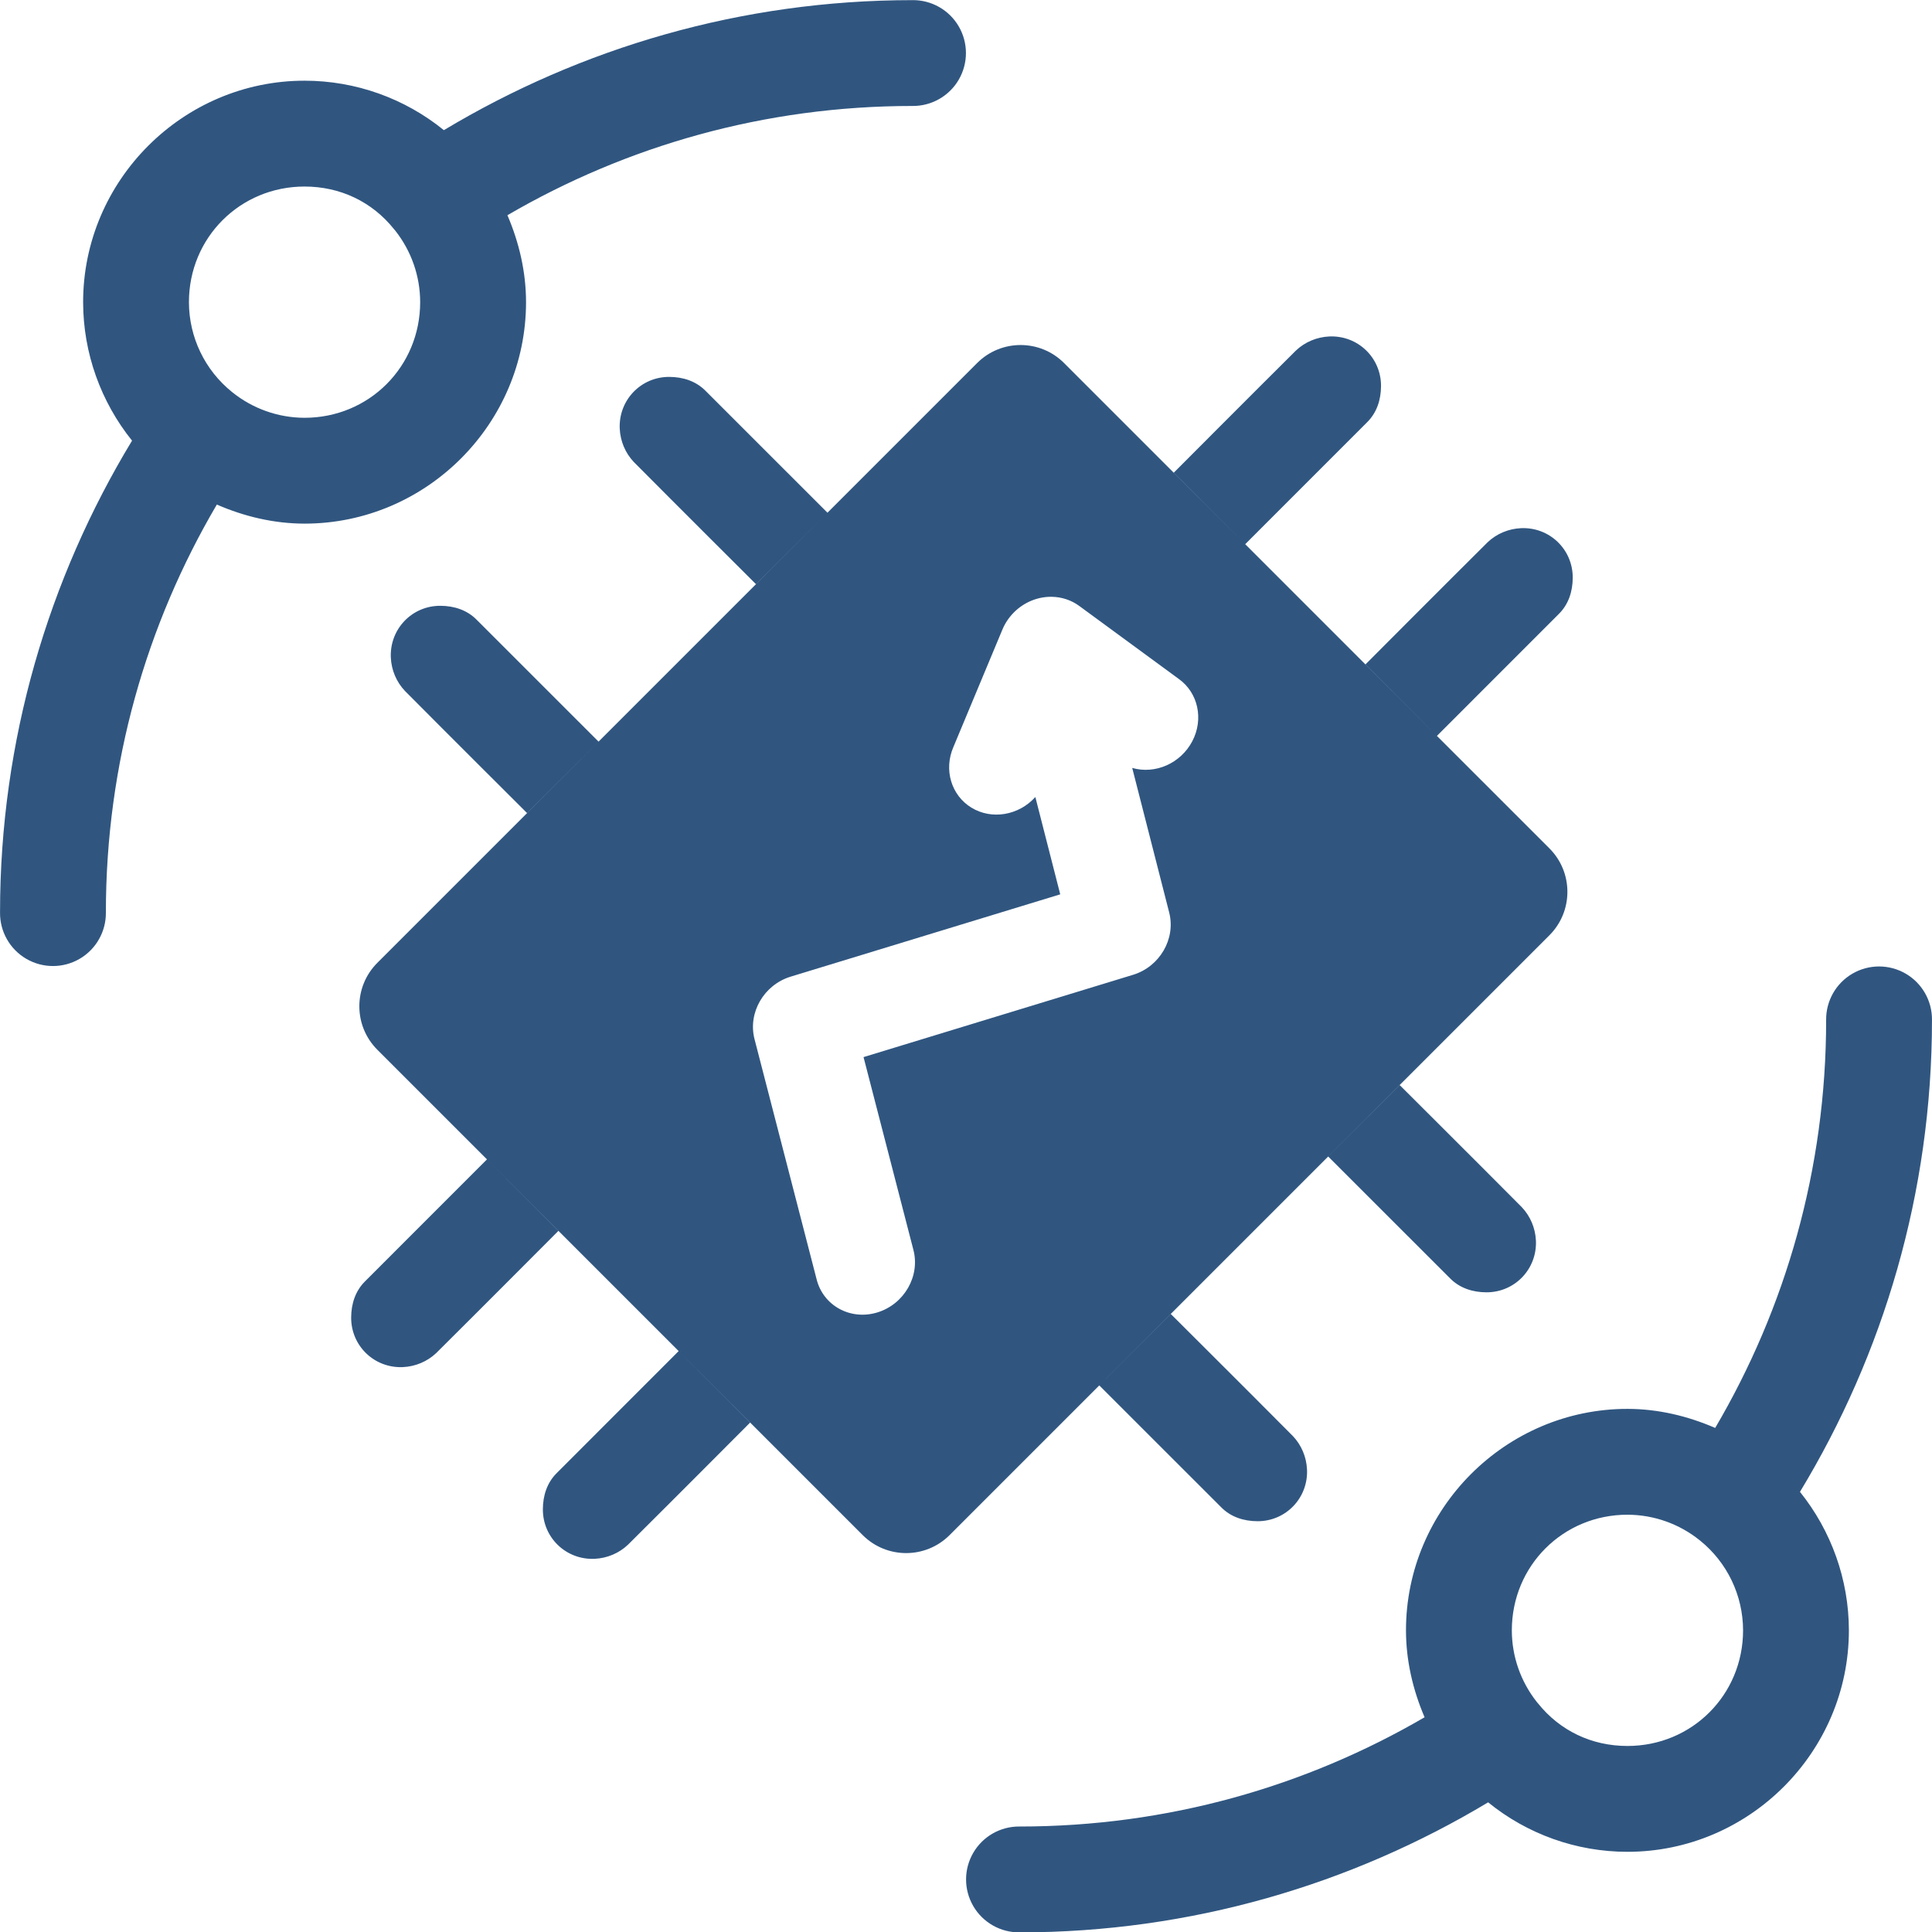
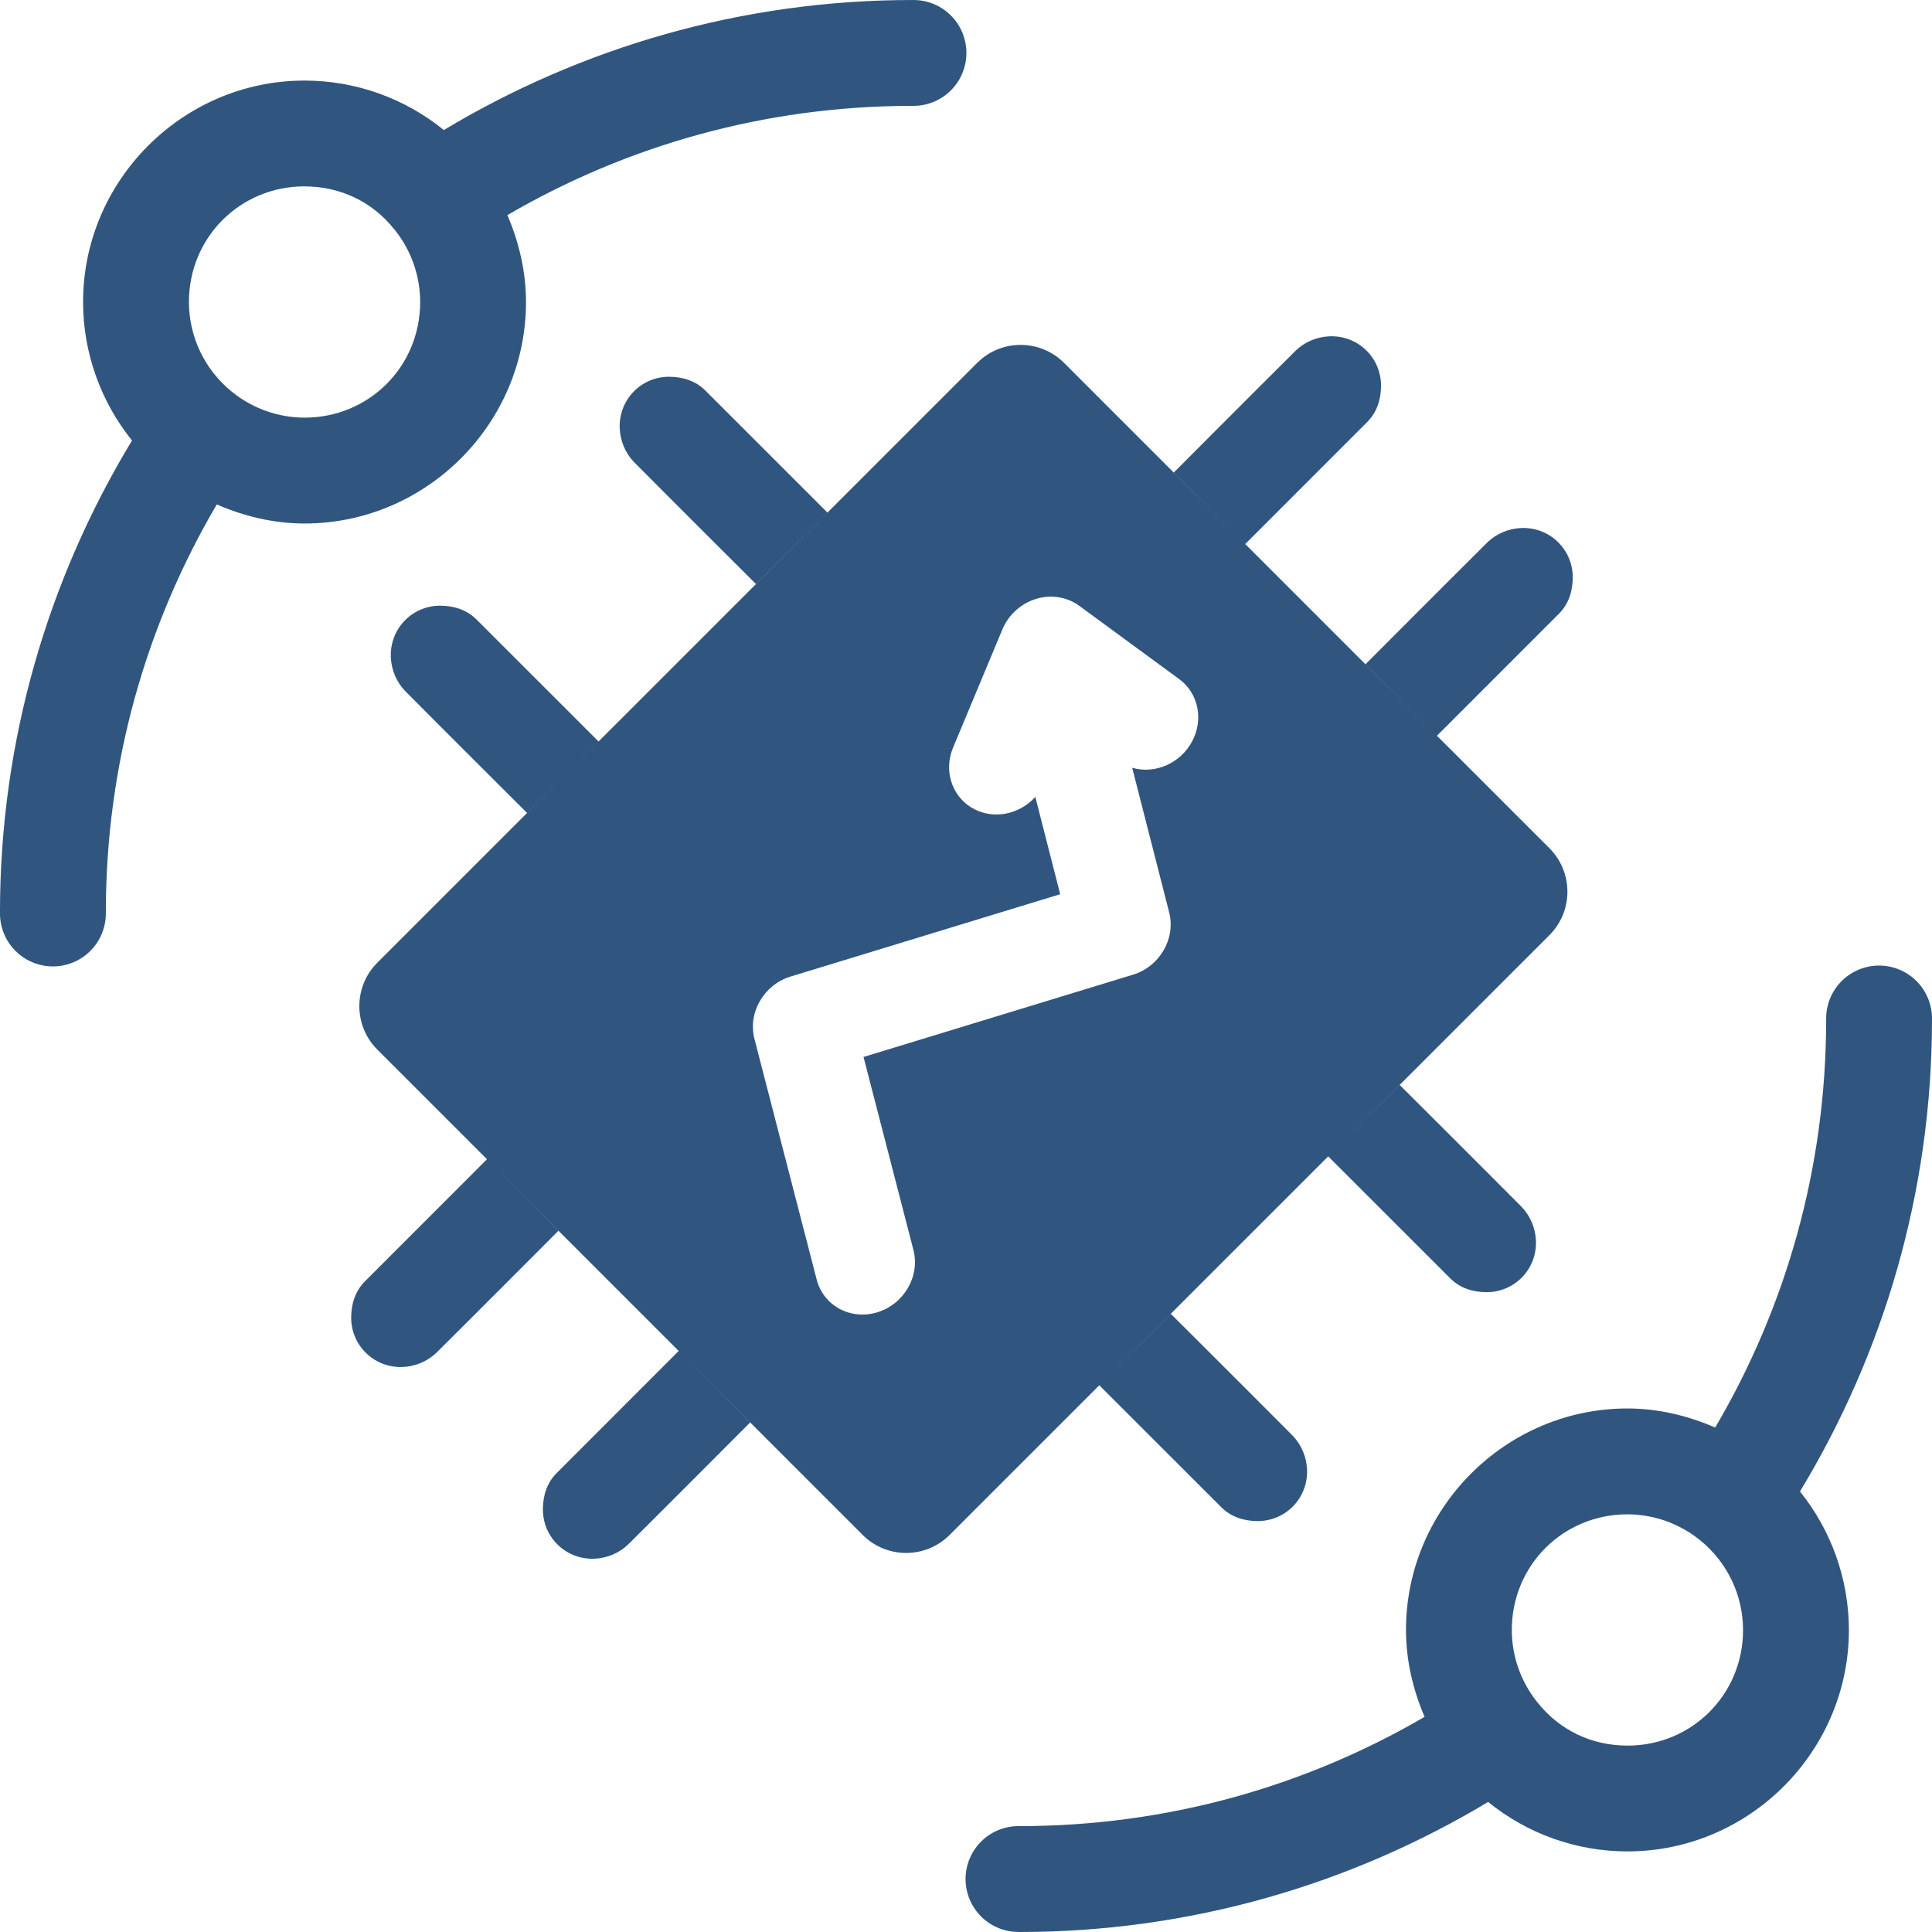
<svg xmlns="http://www.w3.org/2000/svg" width="90" height="90" version="1.1" viewBox="0 0 90 90">
-   <g transform="translate(.0001596 -962.36)" stroke-width="28">
-     <g transform="matrix(1.0471 1.0606 -1.0484 1.0619 931.69 -208.55)" />
-     <g transform="matrix(.28125 0 0 .28125 -.00015974 756.39)" fill="#305680" shape-rendering="auto">
-       <path d="m151.13 732.36c-28.363 0-54.915 7.915-77.613 21.537-6.472-5.262-14.605-8.191-23.067-8.194a8.766 8.766 0 0 0-0.004 0c-20.154 7.3e-4 -36.679 16.528-36.678 36.682a8.766 8.766 0 0 0 0 0.011c0.01 8.415 2.927 16.483 8.103 22.927-13.825 22.819-21.865 49.572-21.865 78.161a8.766 8.766 0 1 0 17.531 0c0-24.702 6.719-47.748 18.378-67.574 4.566 1.985 9.473 3.15 14.519 3.157a8.766 8.766 0 0 0 0.012 0c20.155 6.2e-4 36.683-16.527 36.682-36.682a8.766 8.766 0 0 0 0-4e-3c-0.002-4.999-1.139-9.863-3.083-14.397 19.717-11.484 42.585-18.095 67.085-18.095a8.766 8.766 0 1 0 0-17.531zm-100.69 30.874c5.913 2e-3 11.191 2.512 14.836 7.077a8.766 8.766 0 0 0 0.183 0.215c2.671 3.38 4.133 7.553 4.134 11.863-0.002 10.677-8.468 19.144-19.144 19.148-4.37-8e-3 -8.601-1.509-12-4.255a8.766 8.766 0 0 0-0.012-9e-3c-4.514-3.633-7.136-9.098-7.144-14.893 0.003-10.677 8.47-19.144 19.148-19.146z" color="#000000" color-rendering="auto" image-rendering="auto" solid-color="#000000" style="isolation:auto;mix-blend-mode:normal;text-decoration-color:#000000;text-decoration-line:none;text-decoration-style:solid;text-indent:0;text-transform:none;white-space:normal" />
-       <path d="m66.992 835.19c-1.492 1.558-2.366 3.71-2.258 6.071 0.096 2.045 0.913 4.02 2.337 5.518 6.805 6.856 20.223 20.223 20.223 20.223l11.844-11.83s-12.973-12.961-20.176-20.171c-1.604-1.633-3.75-2.314-6.012-2.324-2.358-0.011-4.467 0.954-5.959 2.512zm32.147 19.983-36.639 36.639c-3.975 3.976-3.975 10.421 0 14.397l80.387 80.387c3.976 3.976 10.422 3.976 14.398 0l99.345-99.345c3.975-3.976 3.975-10.422-6.7e-4 -14.398l-18.63-18.628-61.758-61.758c-3.976-3.975-10.421-3.975-14.397 0l-24.791 24.791zm37.914-37.914s-12.973-12.961-20.176-20.171c-1.604-1.633-3.75-2.314-6.012-2.324-4.717-0.023-8.434 3.862-8.217 8.583 0.096 2.045 0.913 4.02 2.337 5.518 6.805 6.856 20.223 20.223 20.223 20.223zm69.193 5.213s12.961-12.973 20.171-20.176c1.633-1.604 2.314-3.75 2.324-6.012 0.022-4.717-3.862-8.434-8.583-8.217-2.045 0.096-4.02 0.913-5.518 2.337-6.856 6.805-20.223 20.223-20.223 20.223zm31.753 31.753s12.961-12.973 20.171-20.176c1.633-1.604 2.314-3.75 2.324-6.012 0.022-4.717-3.862-8.434-8.583-8.217-2.045 0.096-4.02 0.913-5.518 2.337-6.856 6.805-20.223 20.223-20.223 20.223zm-18.009 69.667s12.973 12.961 20.178 20.169c1.604 1.632 3.75 2.314 6.012 2.324 4.717 0.022 8.434-3.861 8.217-8.583l-2e-3 2e-3c-0.096-2.045-0.914-4.021-2.338-5.519-6.805-6.856-20.222-20.222-20.222-20.222l-11.844 11.83zm-37.914 37.914s12.973 12.961 20.178 20.169c1.604 1.632 3.75 2.314 6.012 2.324 4.717 0.023 8.434-3.861 8.217-8.583h-2e-3c-0.096-2.045-0.913-4.021-2.337-5.518-6.805-6.856-20.223-20.223-20.223-20.223l-11.844 11.83zm-69.667-5.687s-12.961 12.973-20.169 20.178c-1.632 1.604-2.314 3.75-2.324 6.012-0.023 4.717 3.861 8.434 8.583 8.217h-0.002c2.045-0.096 4.02-0.913 5.518-2.337 6.856-6.805 20.223-20.223 20.223-20.223zm-31.753-31.753s-12.961 12.973-20.169 20.178c-1.632 1.604-2.314 3.75-2.324 6.012-0.023 4.717 3.861 8.434 8.583 8.217h-0.002c2.045-0.096 4.02-0.913 5.518-2.337 6.856-6.805 20.223-20.223 20.223-20.223zm87.237-90.554c1.679-1.706 3.967-2.66 6.297-2.626 1.663 0.024 3.253 0.55 4.562 1.51l16.499 12.1c3.201 2.297 4.144 6.659 2.231 10.312-1.914 3.653-6.123 5.524-9.951 4.423l6.124 23.948c1.113 4.352-1.564 8.968-5.983 10.317l-44.642 13.631 8.246 31.883c1.173 4.37-1.502 9.044-5.955 10.407-4.453 1.363-8.976-1.111-10.068-5.505l-10.282-39.769c-1.127-4.356 1.549-8.985 5.976-10.338l44.661-13.637-4.122-16.118c-2.763 3.064-7.234 3.808-10.586 1.762-3.353-2.047-4.614-6.29-2.986-10.047l8.117-19.454c0.433-1.038 1.067-1.989 1.862-2.797z" color="#000000" color-rendering="auto" fill-rule="evenodd" image-rendering="auto" solid-color="#000000" style="isolation:auto;mix-blend-mode:normal;text-decoration-color:#000000;text-decoration-line:none;text-decoration-style:solid;text-indent:0;text-transform:none;white-space:normal" />
-       <path d="m168.87 1052.4c28.363 0 54.915-7.915 77.614-21.538 6.472 5.262 14.605 8.192 23.067 8.194a8.766 8.766 0 0 0 4e-3 0c20.155-7e-4 36.68-16.528 36.679-36.682a8.766 8.766 0 0 0 0-0.011c-0.01-8.415-2.927-16.484-8.103-22.927 13.825-22.82 21.866-49.572 21.866-78.162a8.766 8.766 0 1 0-17.531 0c0 24.703-6.719 47.749-18.378 67.575-4.566-1.985-9.473-3.15-14.519-3.157a8.766 8.766 0 0 0-0.012 0c-20.155-6.2e-4 -36.683 16.527-36.682 36.682 2e-3 4.999 1.139 9.863 3.083 14.397-19.717 11.484-42.586 18.095-67.086 18.095a8.766 8.766 0 1 0 0 17.531zm100.69-30.875c-5.913 0-11.191-2.512-14.836-7.077a8.766 8.766 0 0 0-0.183-0.215c-2.671-3.38-4.133-7.553-4.134-11.863 2e-3 -10.677 8.468-19.144 19.144-19.148 4.37 8e-3 8.601 1.509 12 4.255a8.766 8.766 0 0 0 0.012 9e-3c4.514 3.633 7.136 9.098 7.144 14.893-3e-3 10.677-8.47 19.145-19.148 19.146z" color="#000000" color-rendering="auto" image-rendering="auto" solid-color="#000000" style="isolation:auto;mix-blend-mode:normal;text-decoration-color:#000000;text-decoration-line:none;text-decoration-style:solid;text-indent:0;text-transform:none;white-space:normal" />
+   <g>
+     <g fill="#305680" shape-rendering="auto">
+       <path d="m42.504 2.8941e-4c-7.977 0-15.445 2.226-21.829 6.057-1.82-1.48-4.108-2.304-6.488-2.304a2.466 2.466 0 0 0-9.84e-4 0c-5.668 2.053e-4 -10.316 4.648-10.316 10.317a2.466 2.466 0 0 0 0 3e-3c0.003 2.367 0.823 4.636 2.279 6.448-3.888 6.418-6.15 13.942-6.15 21.983a2.466 2.466 0 1 0 4.931 0c0-6.947 1.89-13.429 5.169-19.005 1.284 0.558 2.664 0.886 4.083 0.888a2.466 2.466 0 0 0 0.004 0c5.669 1.74e-4 10.317-4.648 10.317-10.317a2.466 2.466 0 0 0 0-0.001c-4.5e-4 -1.406-0.32-2.774-0.867-4.049 5.545-3.23 11.977-5.089 18.868-5.089a2.466 2.466 0 1 0 0-4.931zm-28.318 8.683c1.663 5.625e-4 3.147 0.707 4.173 1.99a2.466 2.466 0 0 0 0.051 0.06c0.751 0.951 1.162 2.124 1.163 3.337-4.22e-4 3.003-2.382 5.384-5.384 5.385-1.229-0.002-2.419-0.424-3.375-1.197a2.466 2.466 0 0 0-0.004-0.003c-1.27-1.022-2.007-2.559-2.009-4.189 7.032e-4 -3.003 2.382-5.384 5.385-5.385z" color="#000000" color-rendering="auto" image-rendering="auto" solid-color="#000000" style="isolation:auto;mix-blend-mode:normal;text-decoration-color:#000000;text-decoration-line:none;text-decoration-style:solid;text-indent:0;text-transform:none;white-space:normal" />
+       <path d="m18.842 28.921c-0.42 0.438-0.666 1.044-0.635 1.708 0.027 0.575 0.257 1.131 0.657 1.552 1.914 1.928 5.688 5.688 5.688 5.688l3.331-3.327s-3.649-3.645-5.675-5.673c-0.451-0.459-1.055-0.651-1.691-0.654-0.663-0.003-1.256 0.268-1.676 0.707zm9.041 5.62-10.305 10.305c-1.118 1.118-1.118 2.931 0 4.049l22.609 22.609c1.118 1.118 2.931 1.118 4.05 0l27.941-27.941c1.118-1.118 1.118-2.931-1.88e-4 -4.05l-5.24-5.239-17.369-17.369c-1.118-1.118-2.931-1.118-4.049 0l-6.973 6.973zm10.663-10.663s-3.649-3.645-5.675-5.673c-0.451-0.459-1.055-0.651-1.691-0.654-1.327-0.006-2.372 1.086-2.311 2.414 0.027 0.575 0.257 1.131 0.657 1.552 1.914 1.928 5.688 5.688 5.688 5.688zm19.461 1.466s3.645-3.649 5.673-5.675c0.459-0.451 0.651-1.055 0.654-1.691 0.006-1.327-1.086-2.372-2.414-2.311-0.575 0.027-1.131 0.257-1.552 0.657-1.928 1.914-5.688 5.688-5.688 5.688zm8.931 8.931s3.645-3.649 5.673-5.675c0.459-0.451 0.651-1.055 0.654-1.691 0.006-1.327-1.086-2.372-2.414-2.311-0.575 0.027-1.131 0.257-1.552 0.657-1.928 1.914-5.688 5.688-5.688 5.688zm-5.065 19.594s3.649 3.645 5.675 5.672c0.451 0.459 1.055 0.651 1.691 0.654 1.327 0.006 2.372-1.086 2.311-2.414l-5.63e-4 5.63e-4c-0.027-0.575-0.257-1.131-0.658-1.552-1.914-1.928-5.688-5.688-5.688-5.688l-3.331 3.327zm-10.663 10.663s3.649 3.645 5.675 5.672c0.451 0.459 1.055 0.651 1.691 0.654 1.327 0.006 2.372-1.086 2.311-2.414h-5.62e-4c-0.027-0.575-0.257-1.131-0.657-1.552-1.914-1.928-5.688-5.688-5.688-5.688l-3.331 3.327zm-19.594-1.599s-3.645 3.649-5.672 5.675c-0.459 0.451-0.651 1.055-0.654 1.691-0.006 1.327 1.086 2.372 2.414 2.311h-5.34e-4c0.575-0.027 1.131-0.257 1.552-0.657 1.928-1.914 5.688-5.688 5.688-5.688zm-8.931-8.931s-3.645 3.649-5.672 5.675c-0.459 0.451-0.651 1.055-0.654 1.691-0.006 1.327 1.086 2.372 2.414 2.311h-5.35e-4c0.575-0.027 1.131-0.257 1.552-0.657 1.928-1.914 5.688-5.688 5.688-5.688zm24.535-25.468c0.472-0.48 1.116-0.748 1.771-0.739 0.468 0.007 0.915 0.155 1.283 0.425l4.64 3.403c0.9 0.646 1.166 1.873 0.627 2.9-0.538 1.027-1.722 1.554-2.799 1.244l1.722 6.735c0.313 1.224-0.44 2.522-1.683 2.902l-12.555 3.834 2.319 8.967c0.33 1.229-0.422 2.544-1.675 2.927-1.252 0.383-2.524-0.312-2.832-1.548l-2.892-11.185c-0.317-1.225 0.436-2.527 1.681-2.907l12.561-3.836-1.159-4.533c-0.777 0.862-2.034 1.071-2.977 0.495-0.943-0.576-1.298-1.769-0.84-2.826l2.283-5.471c0.122-0.292 0.3-0.559 0.524-0.787z" color="#000000" color-rendering="auto" fill-rule="evenodd" image-rendering="auto" solid-color="#000000" style="isolation:auto;mix-blend-mode:normal;text-decoration-color:#000000;text-decoration-line:none;text-decoration-style:solid;text-indent:0;text-transform:none;white-space:normal" />
+       <path d="m47.495 90c7.977 0 15.445-2.226 21.829-6.058 1.82 1.48 4.108 2.304 6.488 2.304a2.466 2.466 0 0 0 0.001 0c5.668-1.97e-4 10.316-4.649 10.316-10.317a2.466 2.466 0 0 0 0-0.003c-0.003-2.367-0.823-4.636-2.279-6.448 3.888-6.418 6.15-13.942 6.15-21.983a2.466 2.466 0 1 0-4.931 0c0 6.948-1.89 13.429-5.169 19.005-1.284-0.558-2.664-0.886-4.083-0.888a2.466 2.466 0 0 0-0.004 0c-5.669-1.74e-4 -10.317 4.648-10.317 10.317 5.62e-4 1.406 0.32 2.774 0.867 4.049-5.545 3.23-11.977 5.089-18.868 5.089a2.466 2.466 0 1 0 0 4.931zm28.318-8.684c-1.663 0-3.147-0.707-4.173-1.99a2.466 2.466 0 0 0-0.051-0.06c-0.751-0.951-1.162-2.124-1.163-3.337 5.63e-4 -3.003 2.382-5.384 5.384-5.385 1.229 0.002 2.419 0.424 3.375 1.197a2.466 2.466 0 0 0 0.004 0.003c1.27 1.022 2.007 2.559 2.009 4.189-8.44e-4 3.003-2.382 5.384-5.385 5.385z" color="#000000" color-rendering="auto" image-rendering="auto" solid-color="#000000" style="isolation:auto;mix-blend-mode:normal;text-decoration-color:#000000;text-decoration-line:none;text-decoration-style:solid;text-indent:0;text-transform:none;white-space:normal" />
    </g>
  </g>
</svg>
